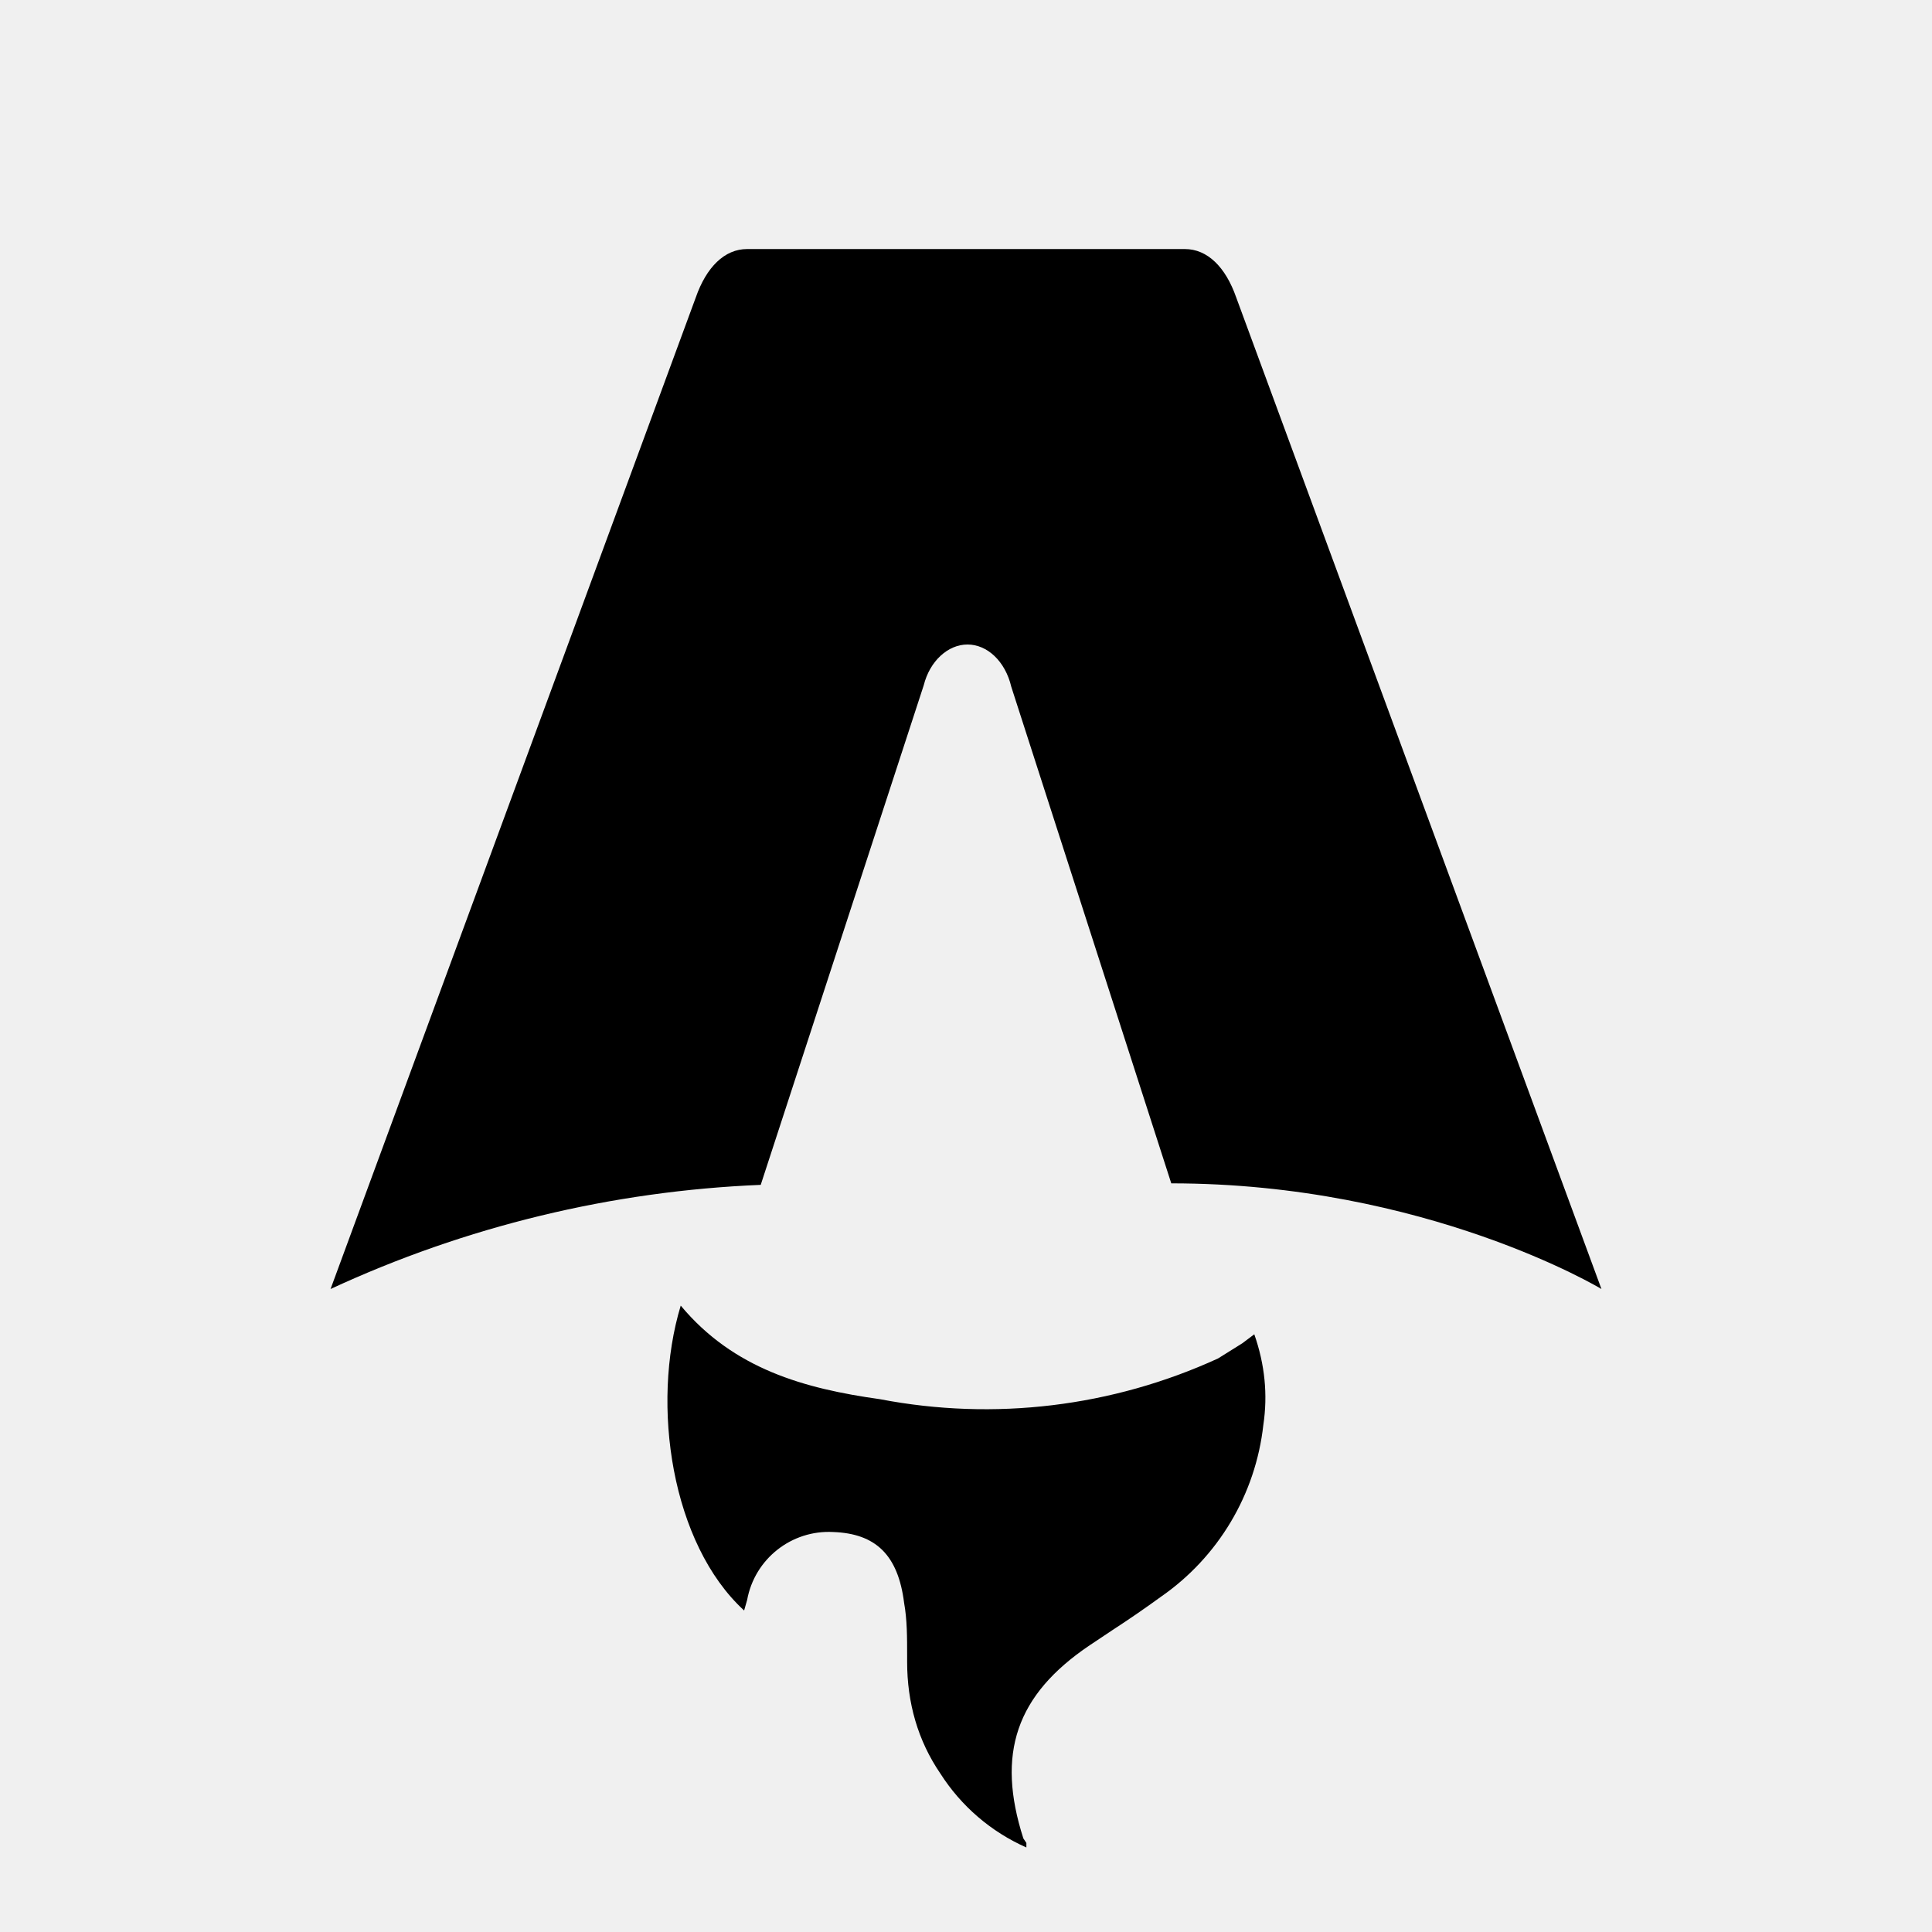
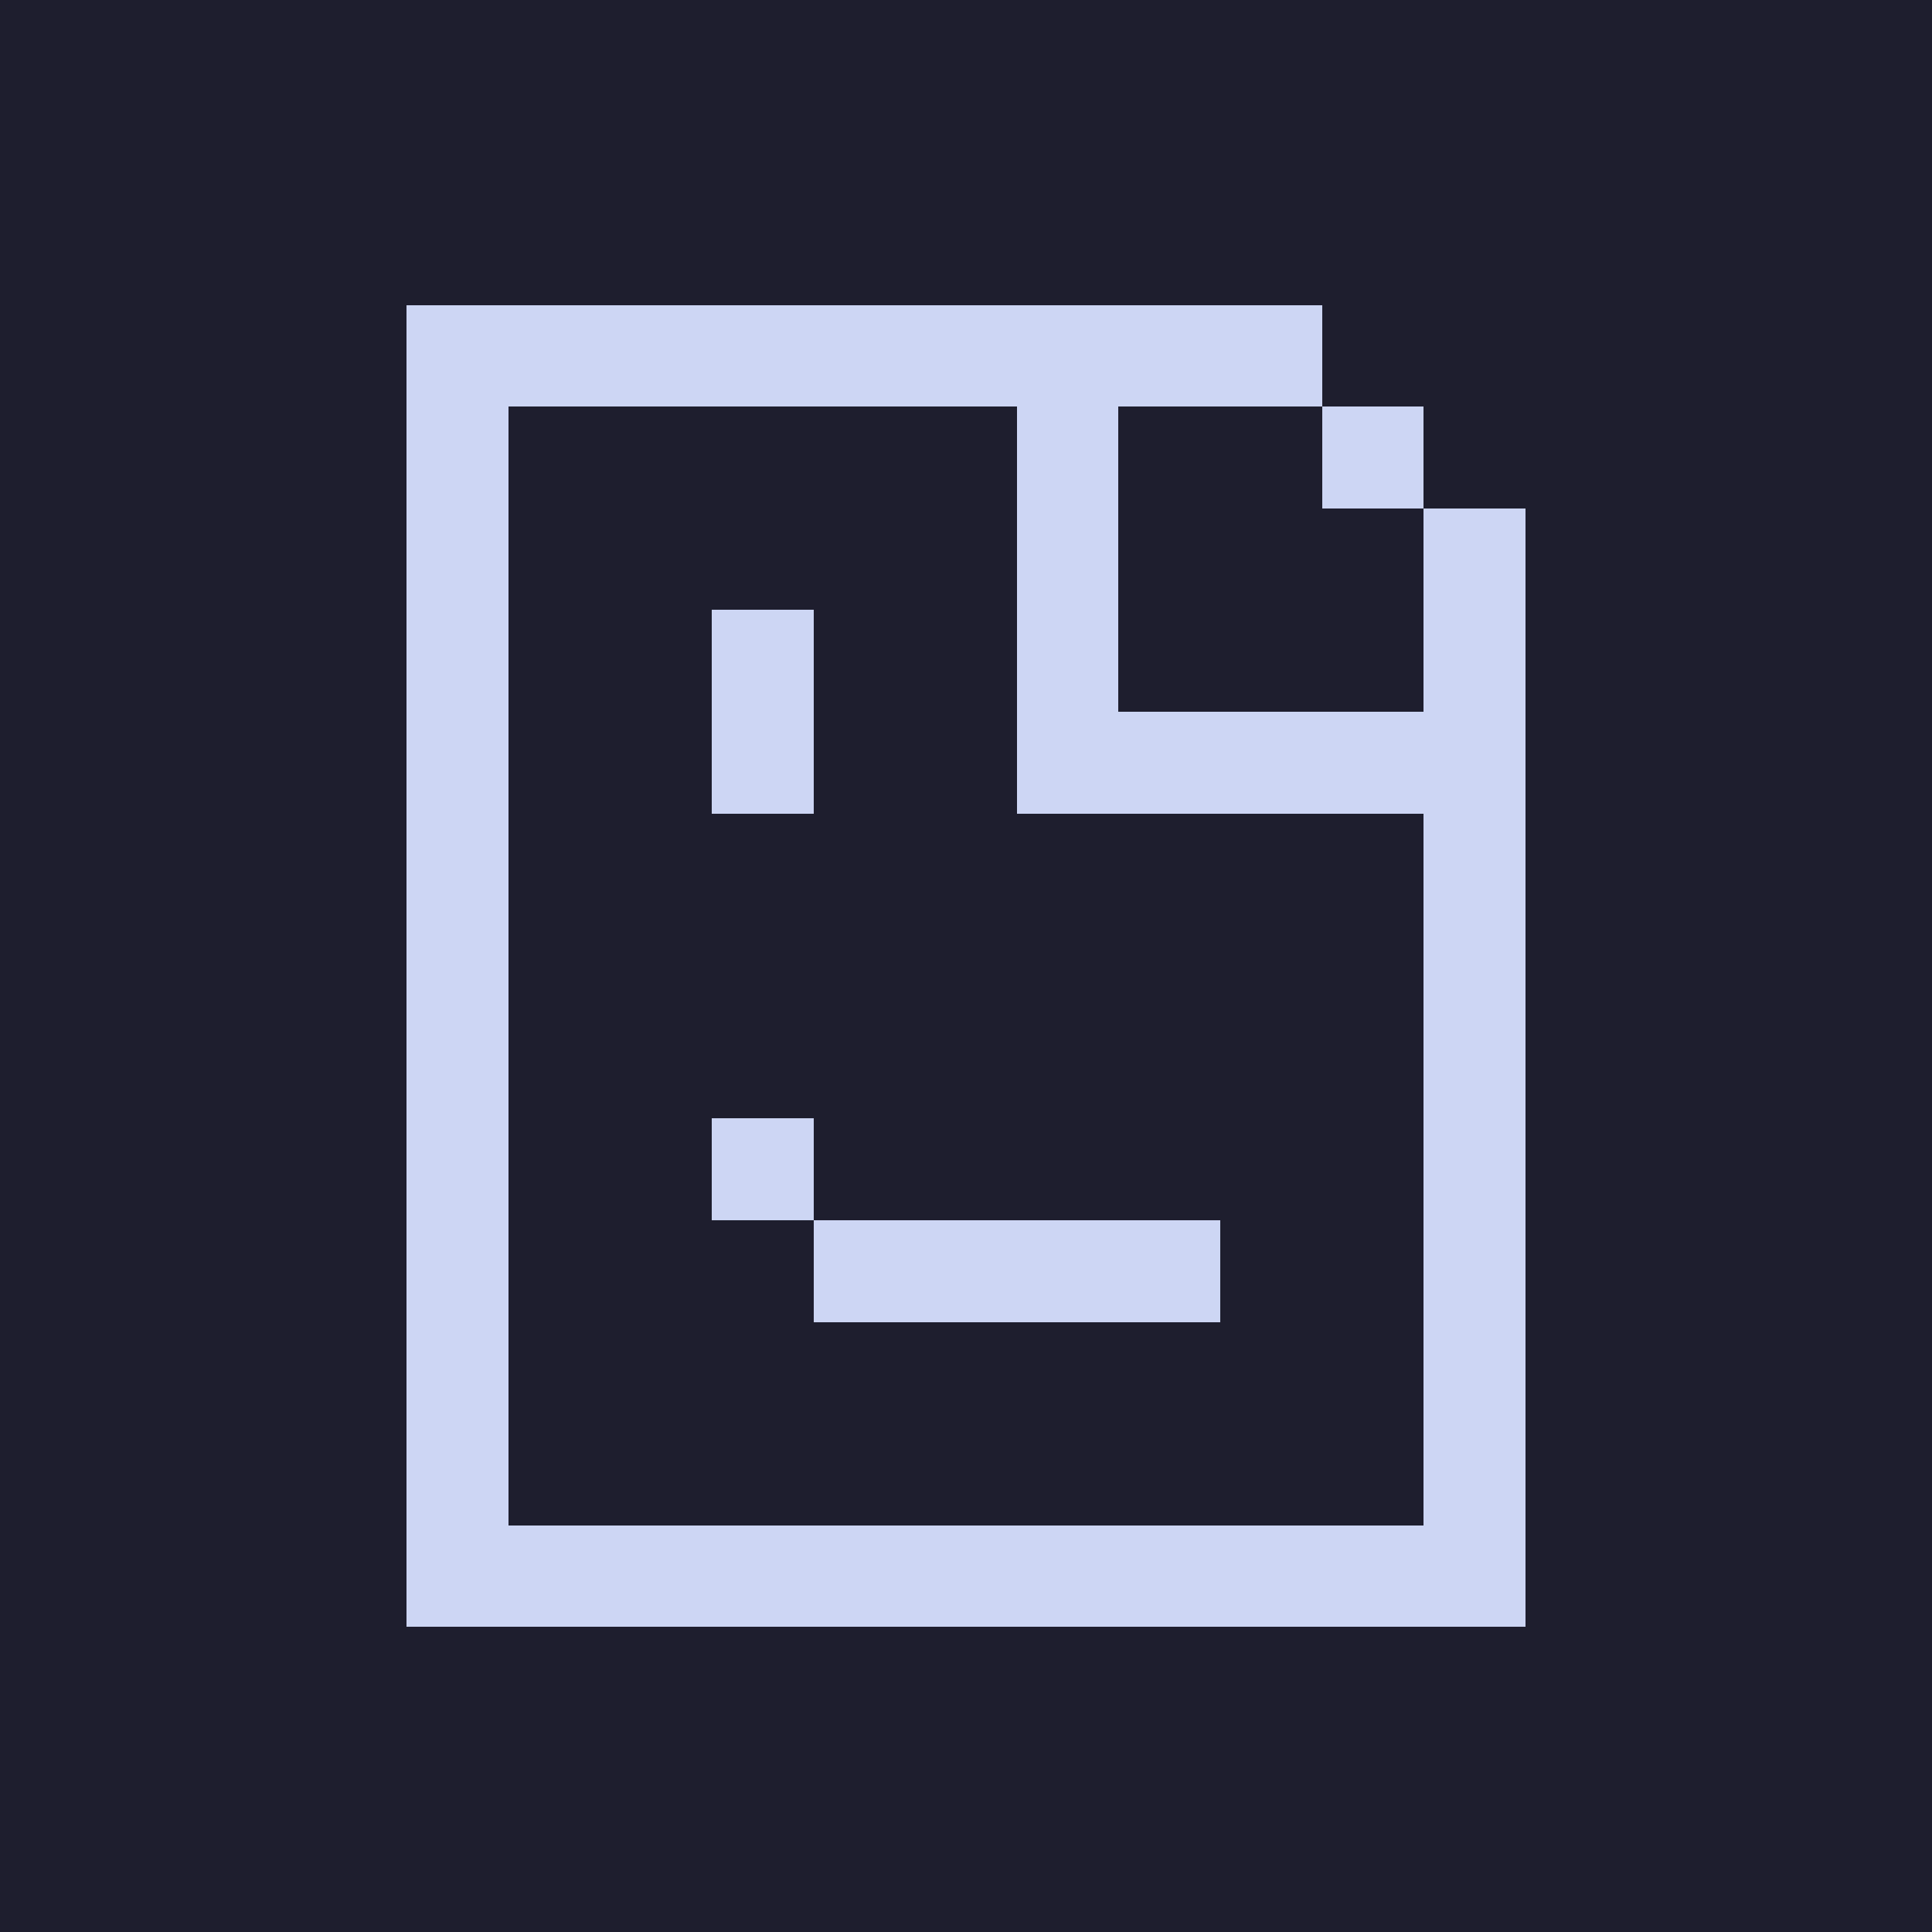
- <svg xmlns="http://www.w3.org/2000/svg" fill="none" viewBox="0 0 128 128">
-   <path d="M50.4 78.5a75.1 75.1 0 0 0-28.5 6.9l24.2-65.7c.7-2 1.9-3.2 3.4-3.2h29c1.5 0 2.7 1.2 3.4 3.2l24.2 65.7s-11.6-7-28.5-7L67 45.5c-.4-1.7-1.6-2.8-2.9-2.8-1.3 0-2.5 1.1-2.9 2.7L50.4 78.5Zm-1.1 28.2Zm-4.2-20.2c-2 6.6-.6 15.8 4.2 20.2a17.5 17.5 0 0 1 .2-.7 5.5 5.5 0 0 1 5.7-4.5c2.8.1 4.3 1.5 4.7 4.7.2 1.1.2 2.3.2 3.5v.4c0 2.7.7 5.2 2.2 7.4a13 13 0 0 0 5.7 4.9v-.3l-.2-.3c-1.8-5.6-.5-9.5 4.4-12.8l1.5-1a73 73 0 0 0 3.2-2.2 16 16 0 0 0 6.8-11.4c.3-2 .1-4-.6-6l-.8.6-1.6 1a37 37 0 0 1-22.4 2.7c-5-.7-9.7-2-13.2-6.2Z" />
-   <style>
-         path { fill: #000; }
-         @media (prefers-color-scheme: dark) {
-             path { fill: #FFF; }
-         }
-     </style>
+ <svg xmlns="http://www.w3.org/2000/svg" viewBox="0 0 19 19" shape-rendering="crispEdges">
+   <rect x="0" y="0" width="19" height="1" fill="#1e1e2e" />
+   <rect x="0" y="1" width="19" height="1" fill="#1e1e2e" />
+   <rect x="0" y="2" width="19" height="1" fill="#1e1e2e" />
+   <rect x="0" y="3" width="4" height="1" fill="#1e1e2e" />
+   <rect x="4" y="3" width="9" height="1" fill="#cdd6f4" />
+   <rect x="13" y="3" width="6" height="1" fill="#1e1e2e" />
+   <rect x="0" y="4" width="4" height="1" fill="#1e1e2e" />
+   <rect x="4" y="4" width="1" height="1" fill="#cdd6f4" />
+   <rect x="5" y="4" width="5" height="1" fill="#1e1e2e" />
+   <rect x="10" y="4" width="1" height="1" fill="#cdd6f4" />
+   <rect x="11" y="4" width="2" height="1" fill="#1e1e2e" />
+   <rect x="13" y="4" width="1" height="1" fill="#cdd6f4" />
+   <rect x="14" y="4" width="5" height="1" fill="#1e1e2e" />
+   <rect x="0" y="5" width="4" height="1" fill="#1e1e2e" />
+   <rect x="4" y="5" width="1" height="1" fill="#cdd6f4" />
+   <rect x="5" y="5" width="5" height="1" fill="#1e1e2e" />
+   <rect x="10" y="5" width="1" height="1" fill="#cdd6f4" />
+   <rect x="11" y="5" width="3" height="1" fill="#1e1e2e" />
+   <rect x="14" y="5" width="1" height="1" fill="#cdd6f4" />
+   <rect x="15" y="5" width="4" height="1" fill="#1e1e2e" />
+   <rect x="0" y="6" width="4" height="1" fill="#1e1e2e" />
+   <rect x="4" y="6" width="1" height="1" fill="#cdd6f4" />
+   <rect x="5" y="6" width="2" height="1" fill="#1e1e2e" />
+   <rect x="7" y="6" width="1" height="1" fill="#cdd6f4" />
+   <rect x="8" y="6" width="2" height="1" fill="#1e1e2e" />
+   <rect x="10" y="6" width="1" height="1" fill="#cdd6f4" />
+   <rect x="11" y="6" width="3" height="1" fill="#1e1e2e" />
+   <rect x="14" y="6" width="1" height="1" fill="#cdd6f4" />
+   <rect x="15" y="6" width="4" height="1" fill="#1e1e2e" />
+   <rect x="0" y="7" width="4" height="1" fill="#1e1e2e" />
+   <rect x="4" y="7" width="1" height="1" fill="#cdd6f4" />
+   <rect x="5" y="7" width="2" height="1" fill="#1e1e2e" />
+   <rect x="7" y="7" width="1" height="1" fill="#cdd6f4" />
+   <rect x="8" y="7" width="2" height="1" fill="#1e1e2e" />
+   <rect x="10" y="7" width="5" height="1" fill="#cdd6f4" />
+   <rect x="15" y="7" width="4" height="1" fill="#1e1e2e" />
+   <rect x="0" y="8" width="4" height="1" fill="#1e1e2e" />
+   <rect x="4" y="8" width="1" height="1" fill="#cdd6f4" />
+   <rect x="5" y="8" width="9" height="1" fill="#1e1e2e" />
+   <rect x="14" y="8" width="1" height="1" fill="#cdd6f4" />
+   <rect x="15" y="8" width="4" height="1" fill="#1e1e2e" />
+   <rect x="0" y="9" width="4" height="1" fill="#1e1e2e" />
+   <rect x="4" y="9" width="1" height="1" fill="#cdd6f4" />
+   <rect x="5" y="9" width="9" height="1" fill="#1e1e2e" />
+   <rect x="14" y="9" width="1" height="1" fill="#cdd6f4" />
+   <rect x="15" y="9" width="4" height="1" fill="#1e1e2e" />
+   <rect x="0" y="10" width="4" height="1" fill="#1e1e2e" />
+   <rect x="4" y="10" width="1" height="1" fill="#cdd6f4" />
+   <rect x="5" y="10" width="9" height="1" fill="#1e1e2e" />
+   <rect x="14" y="10" width="1" height="1" fill="#cdd6f4" />
+   <rect x="15" y="10" width="4" height="1" fill="#1e1e2e" />
+   <rect x="0" y="11" width="4" height="1" fill="#1e1e2e" />
+   <rect x="4" y="11" width="1" height="1" fill="#cdd6f4" />
+   <rect x="5" y="11" width="2" height="1" fill="#1e1e2e" />
+   <rect x="7" y="11" width="1" height="1" fill="#cdd6f4" />
+   <rect x="8" y="11" width="6" height="1" fill="#1e1e2e" />
+   <rect x="14" y="11" width="1" height="1" fill="#cdd6f4" />
+   <rect x="15" y="11" width="4" height="1" fill="#1e1e2e" />
+   <rect x="0" y="12" width="4" height="1" fill="#1e1e2e" />
+   <rect x="4" y="12" width="1" height="1" fill="#cdd6f4" />
+   <rect x="5" y="12" width="3" height="1" fill="#1e1e2e" />
+   <rect x="8" y="12" width="4" height="1" fill="#cdd6f4" />
+   <rect x="12" y="12" width="2" height="1" fill="#1e1e2e" />
+   <rect x="14" y="12" width="1" height="1" fill="#cdd6f4" />
+   <rect x="15" y="12" width="4" height="1" fill="#1e1e2e" />
+   <rect x="0" y="13" width="4" height="1" fill="#1e1e2e" />
+   <rect x="4" y="13" width="1" height="1" fill="#cdd6f4" />
+   <rect x="5" y="13" width="9" height="1" fill="#1e1e2e" />
+   <rect x="14" y="13" width="1" height="1" fill="#cdd6f4" />
+   <rect x="15" y="13" width="4" height="1" fill="#1e1e2e" />
+   <rect x="0" y="14" width="4" height="1" fill="#1e1e2e" />
+   <rect x="4" y="14" width="1" height="1" fill="#cdd6f4" />
+   <rect x="5" y="14" width="9" height="1" fill="#1e1e2e" />
+   <rect x="14" y="14" width="1" height="1" fill="#cdd6f4" />
+   <rect x="15" y="14" width="4" height="1" fill="#1e1e2e" />
+   <rect x="0" y="15" width="4" height="1" fill="#1e1e2e" />
+   <rect x="4" y="15" width="11" height="1" fill="#cdd6f4" />
+   <rect x="15" y="15" width="4" height="1" fill="#1e1e2e" />
+   <rect x="0" y="16" width="19" height="1" fill="#1e1e2e" />
+   <rect x="0" y="17" width="19" height="1" fill="#1e1e2e" />
+   <rect x="0" y="18" width="19" height="1" fill="#1e1e2e" />
</svg>
